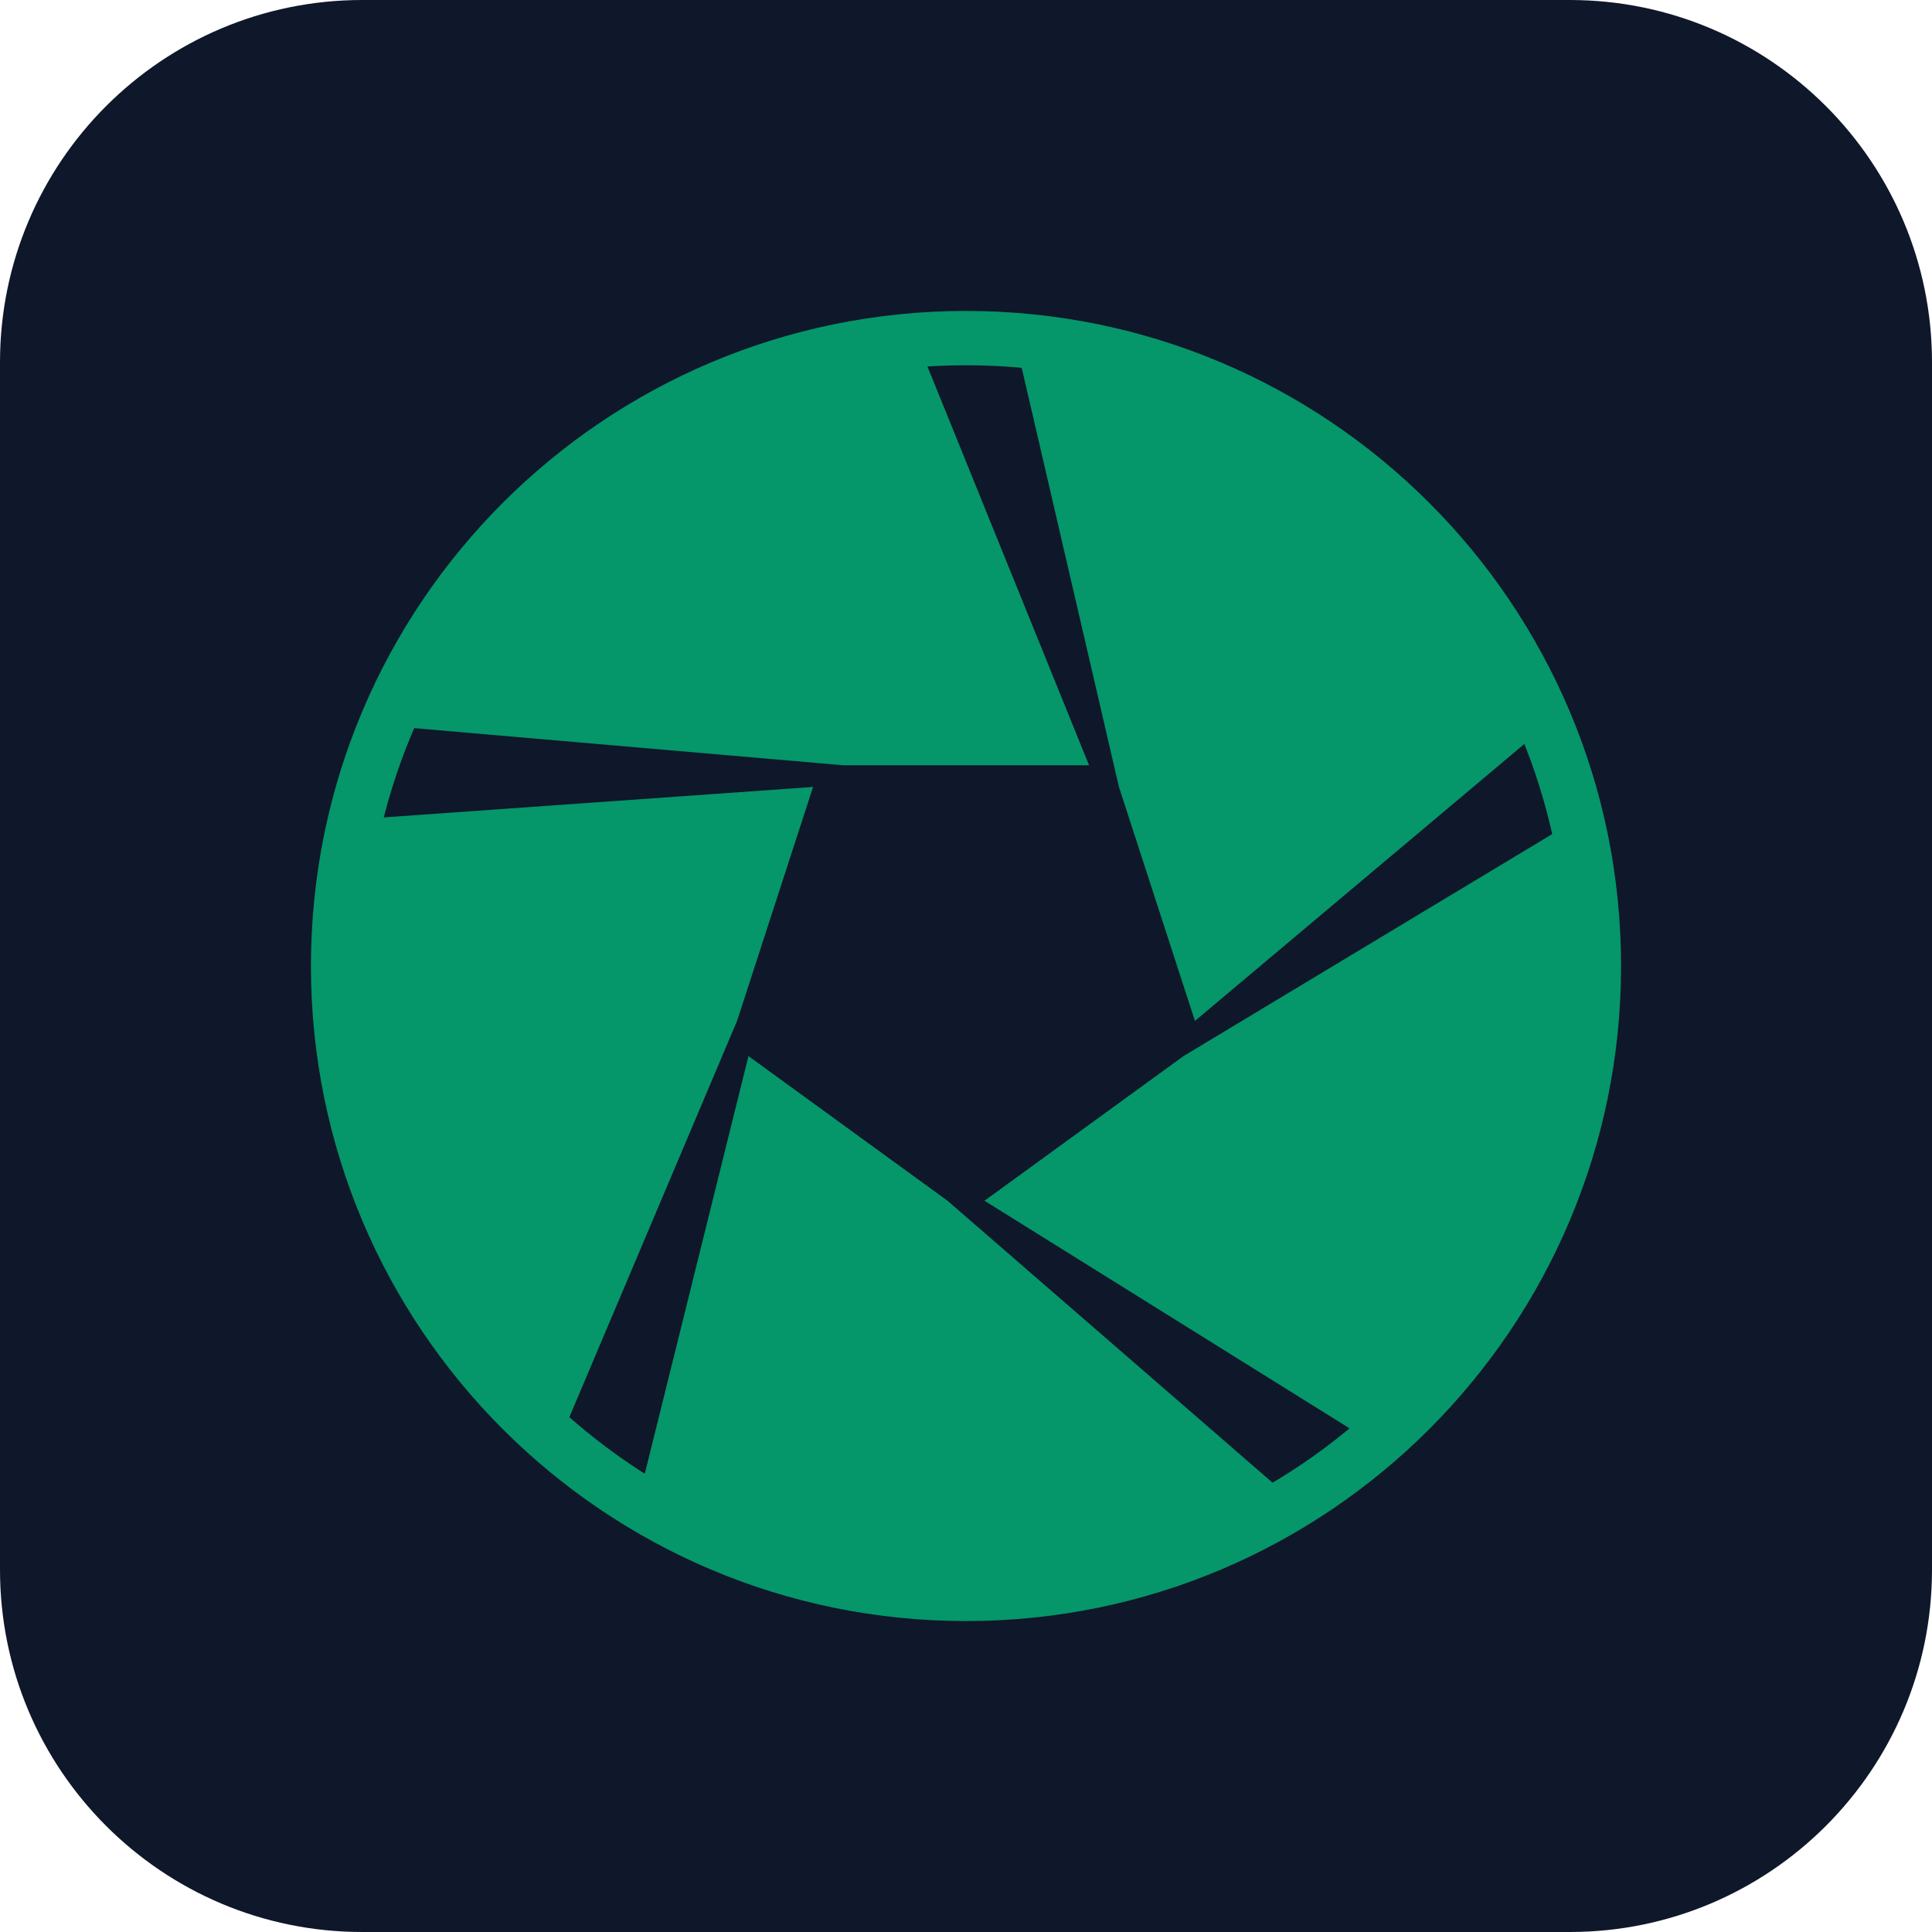
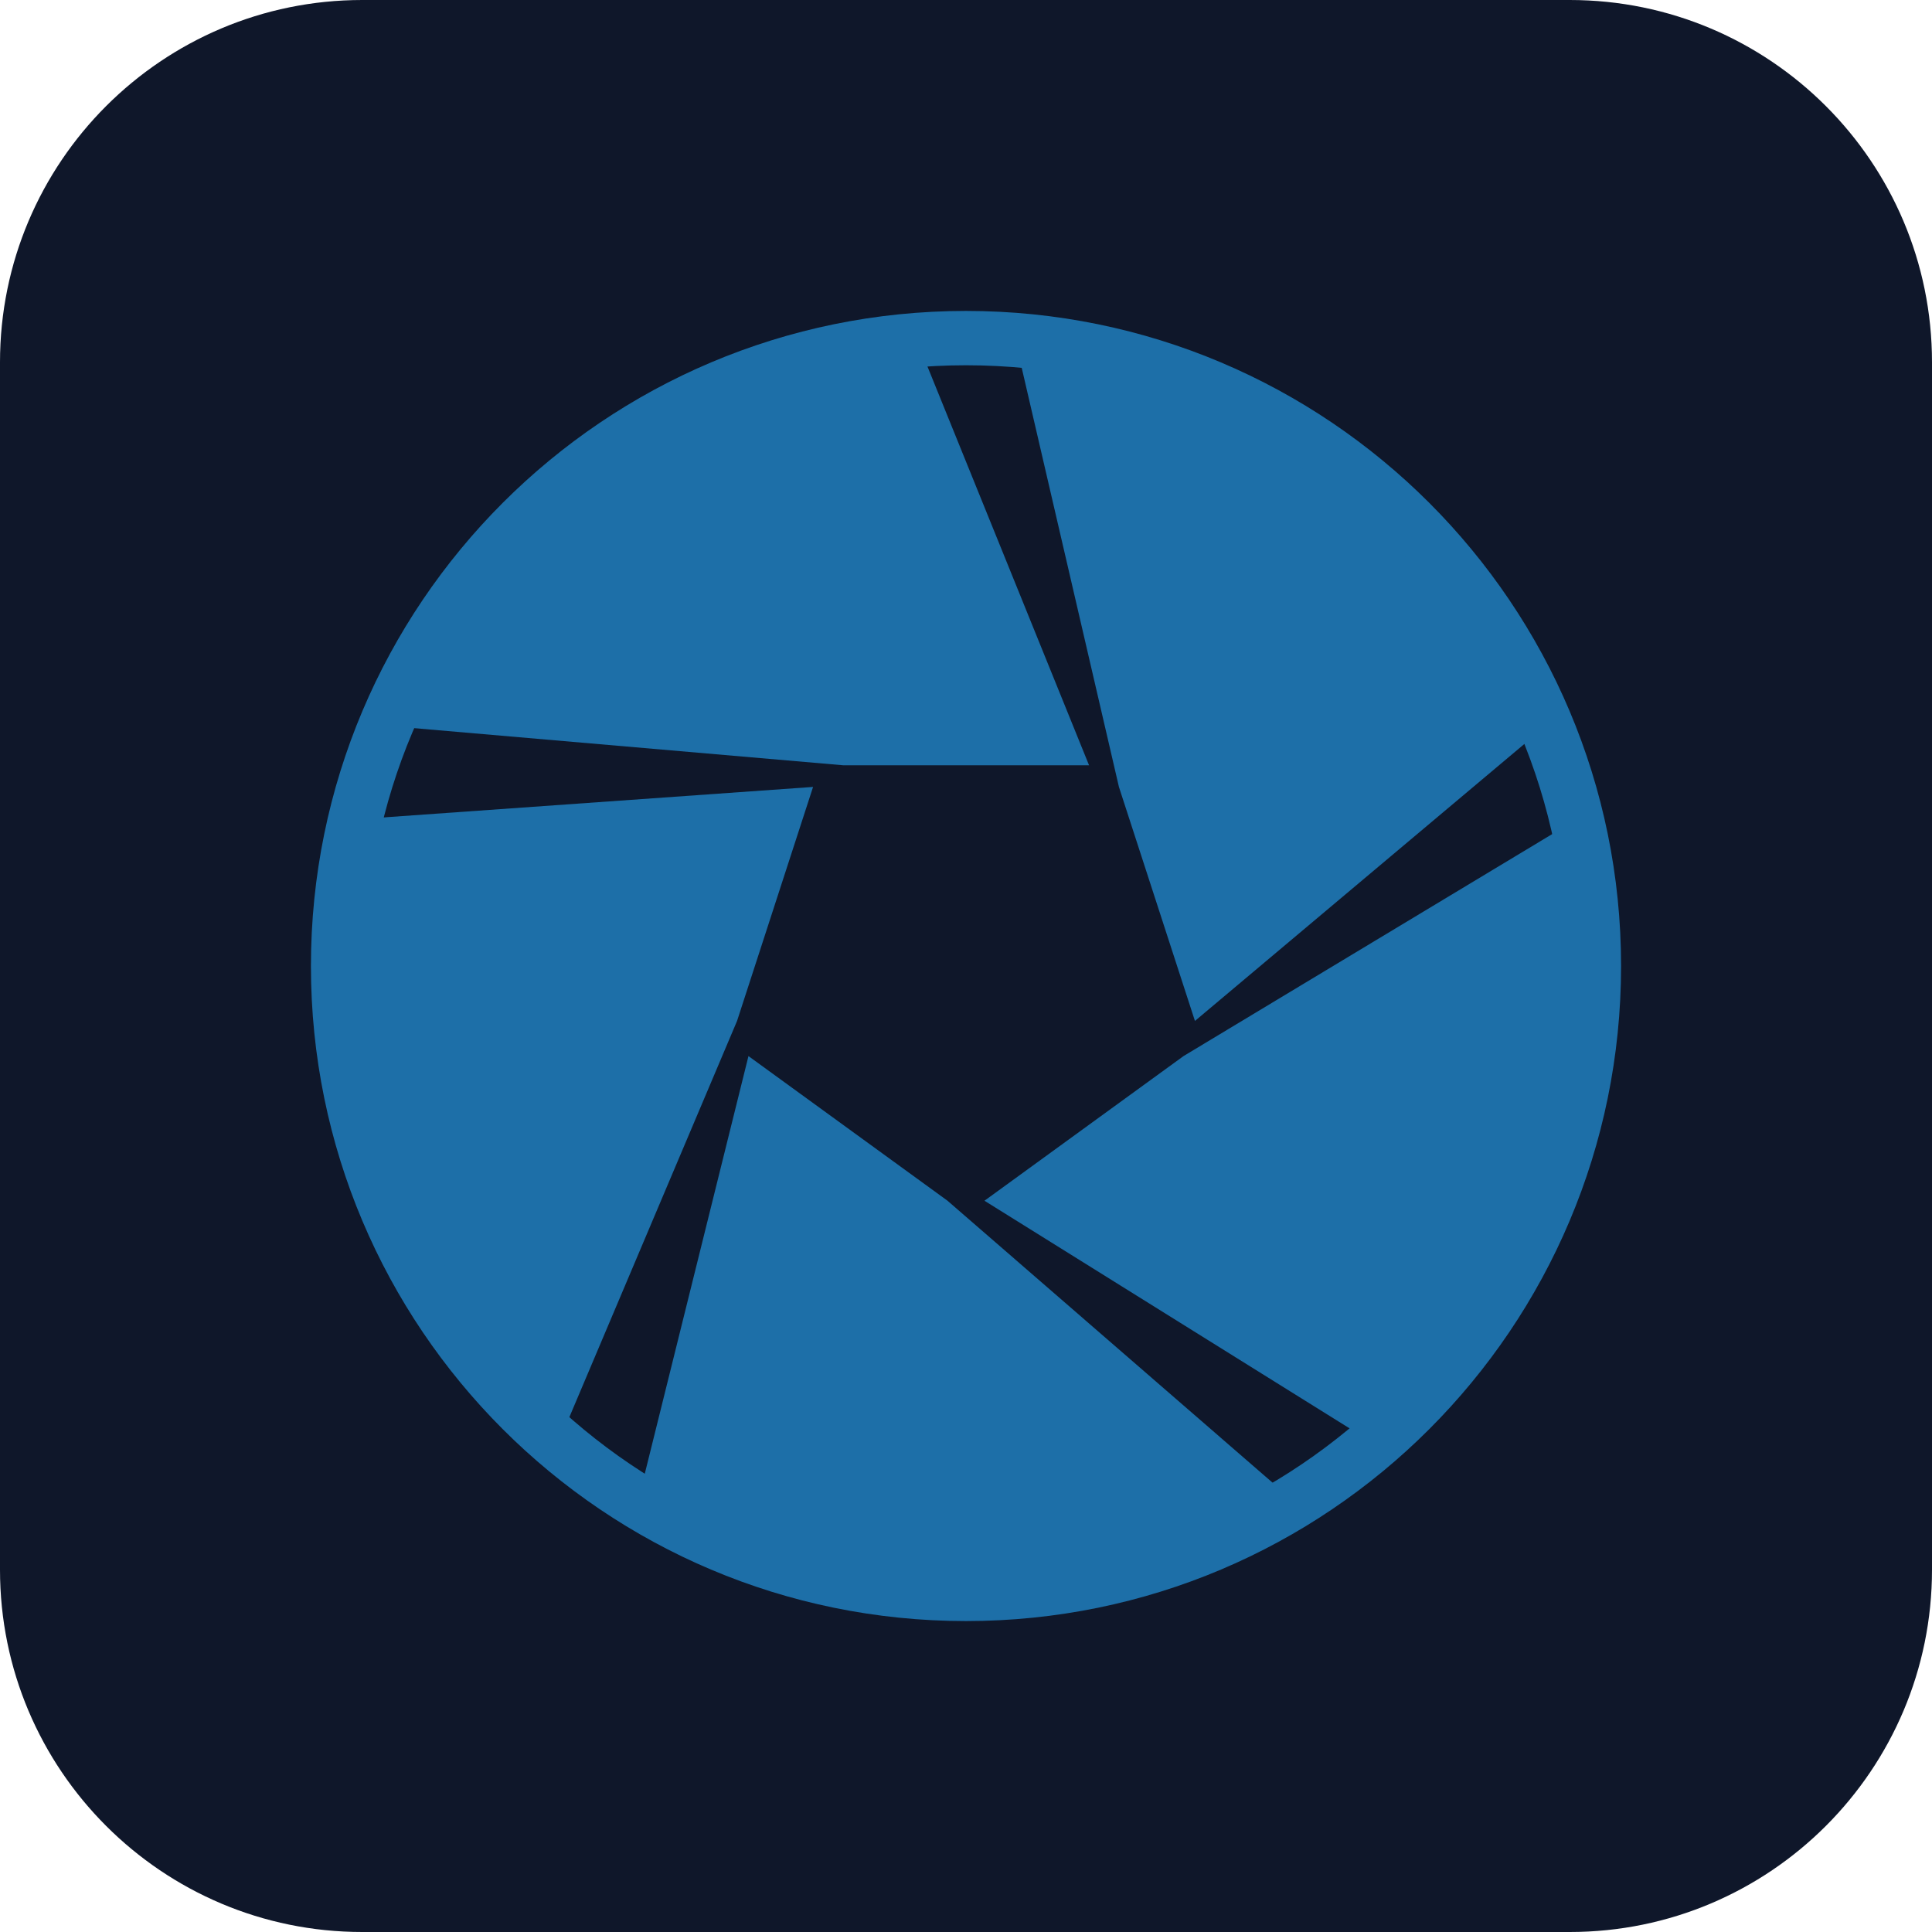
<svg xmlns="http://www.w3.org/2000/svg" viewBox="0 0 32 32" role="img" aria-label="Indo Pacific Stock">
  <rect width="32" height="32" rx="6" fill="#0F172A" />
  <g transform="translate(4 4)">
-     <path fill="#059669" d="M14.533 9.034L12.816 1.632A10.40 10.40 0 0 1 21.608 8.020L15.792 12.910Z" />
-     <path fill="#059669" d="M15.603 13.492L22.113 9.572A10.40 10.40 0 0 1 18.754 19.908L12.306 15.888Z" />
-     <path fill="#059669" d="M11.694 15.888L17.434 20.867A10.40 10.40 0 0 1 6.566 20.867L8.397 13.492Z" />
-     <path fill="#059669" d="M8.208 12.910L5.246 19.908A10.40 10.40 0 0 1 1.887 9.572L9.467 9.034Z" />
-     <path fill="#059669" d="M9.962 8.675L2.392 8.020A10.40 10.40 0 0 1 11.184 1.632L14.038 8.675Z" />
-     <circle cx="12" cy="12" r="10.40" stroke="#059669" stroke-width="0.9" fill="none" />
+     <path fill="#1D6FA8" d="M14.533 9.034L12.816 1.632A10.40 10.40 0 0 1 21.608 8.020L15.792 12.910Z" />
+     <path fill="#1D6FA8" d="M15.603 13.492L22.113 9.572A10.40 10.40 0 0 1 18.754 19.908L12.306 15.888Z" />
+     <path fill="#1D6FA8" d="M11.694 15.888L17.434 20.867A10.40 10.40 0 0 1 6.566 20.867L8.397 13.492Z" />
+     <path fill="#1D6FA8" d="M8.208 12.910L5.246 19.908A10.40 10.40 0 0 1 1.887 9.572L9.467 9.034Z" />
+     <path fill="#1D6FA8" d="M9.962 8.675L2.392 8.020A10.40 10.40 0 0 1 11.184 1.632L14.038 8.675Z" />
+     <circle cx="12" cy="12" r="10.40" stroke="#1D6FA8" stroke-width="0.9" fill="none" />
  </g>
</svg>
